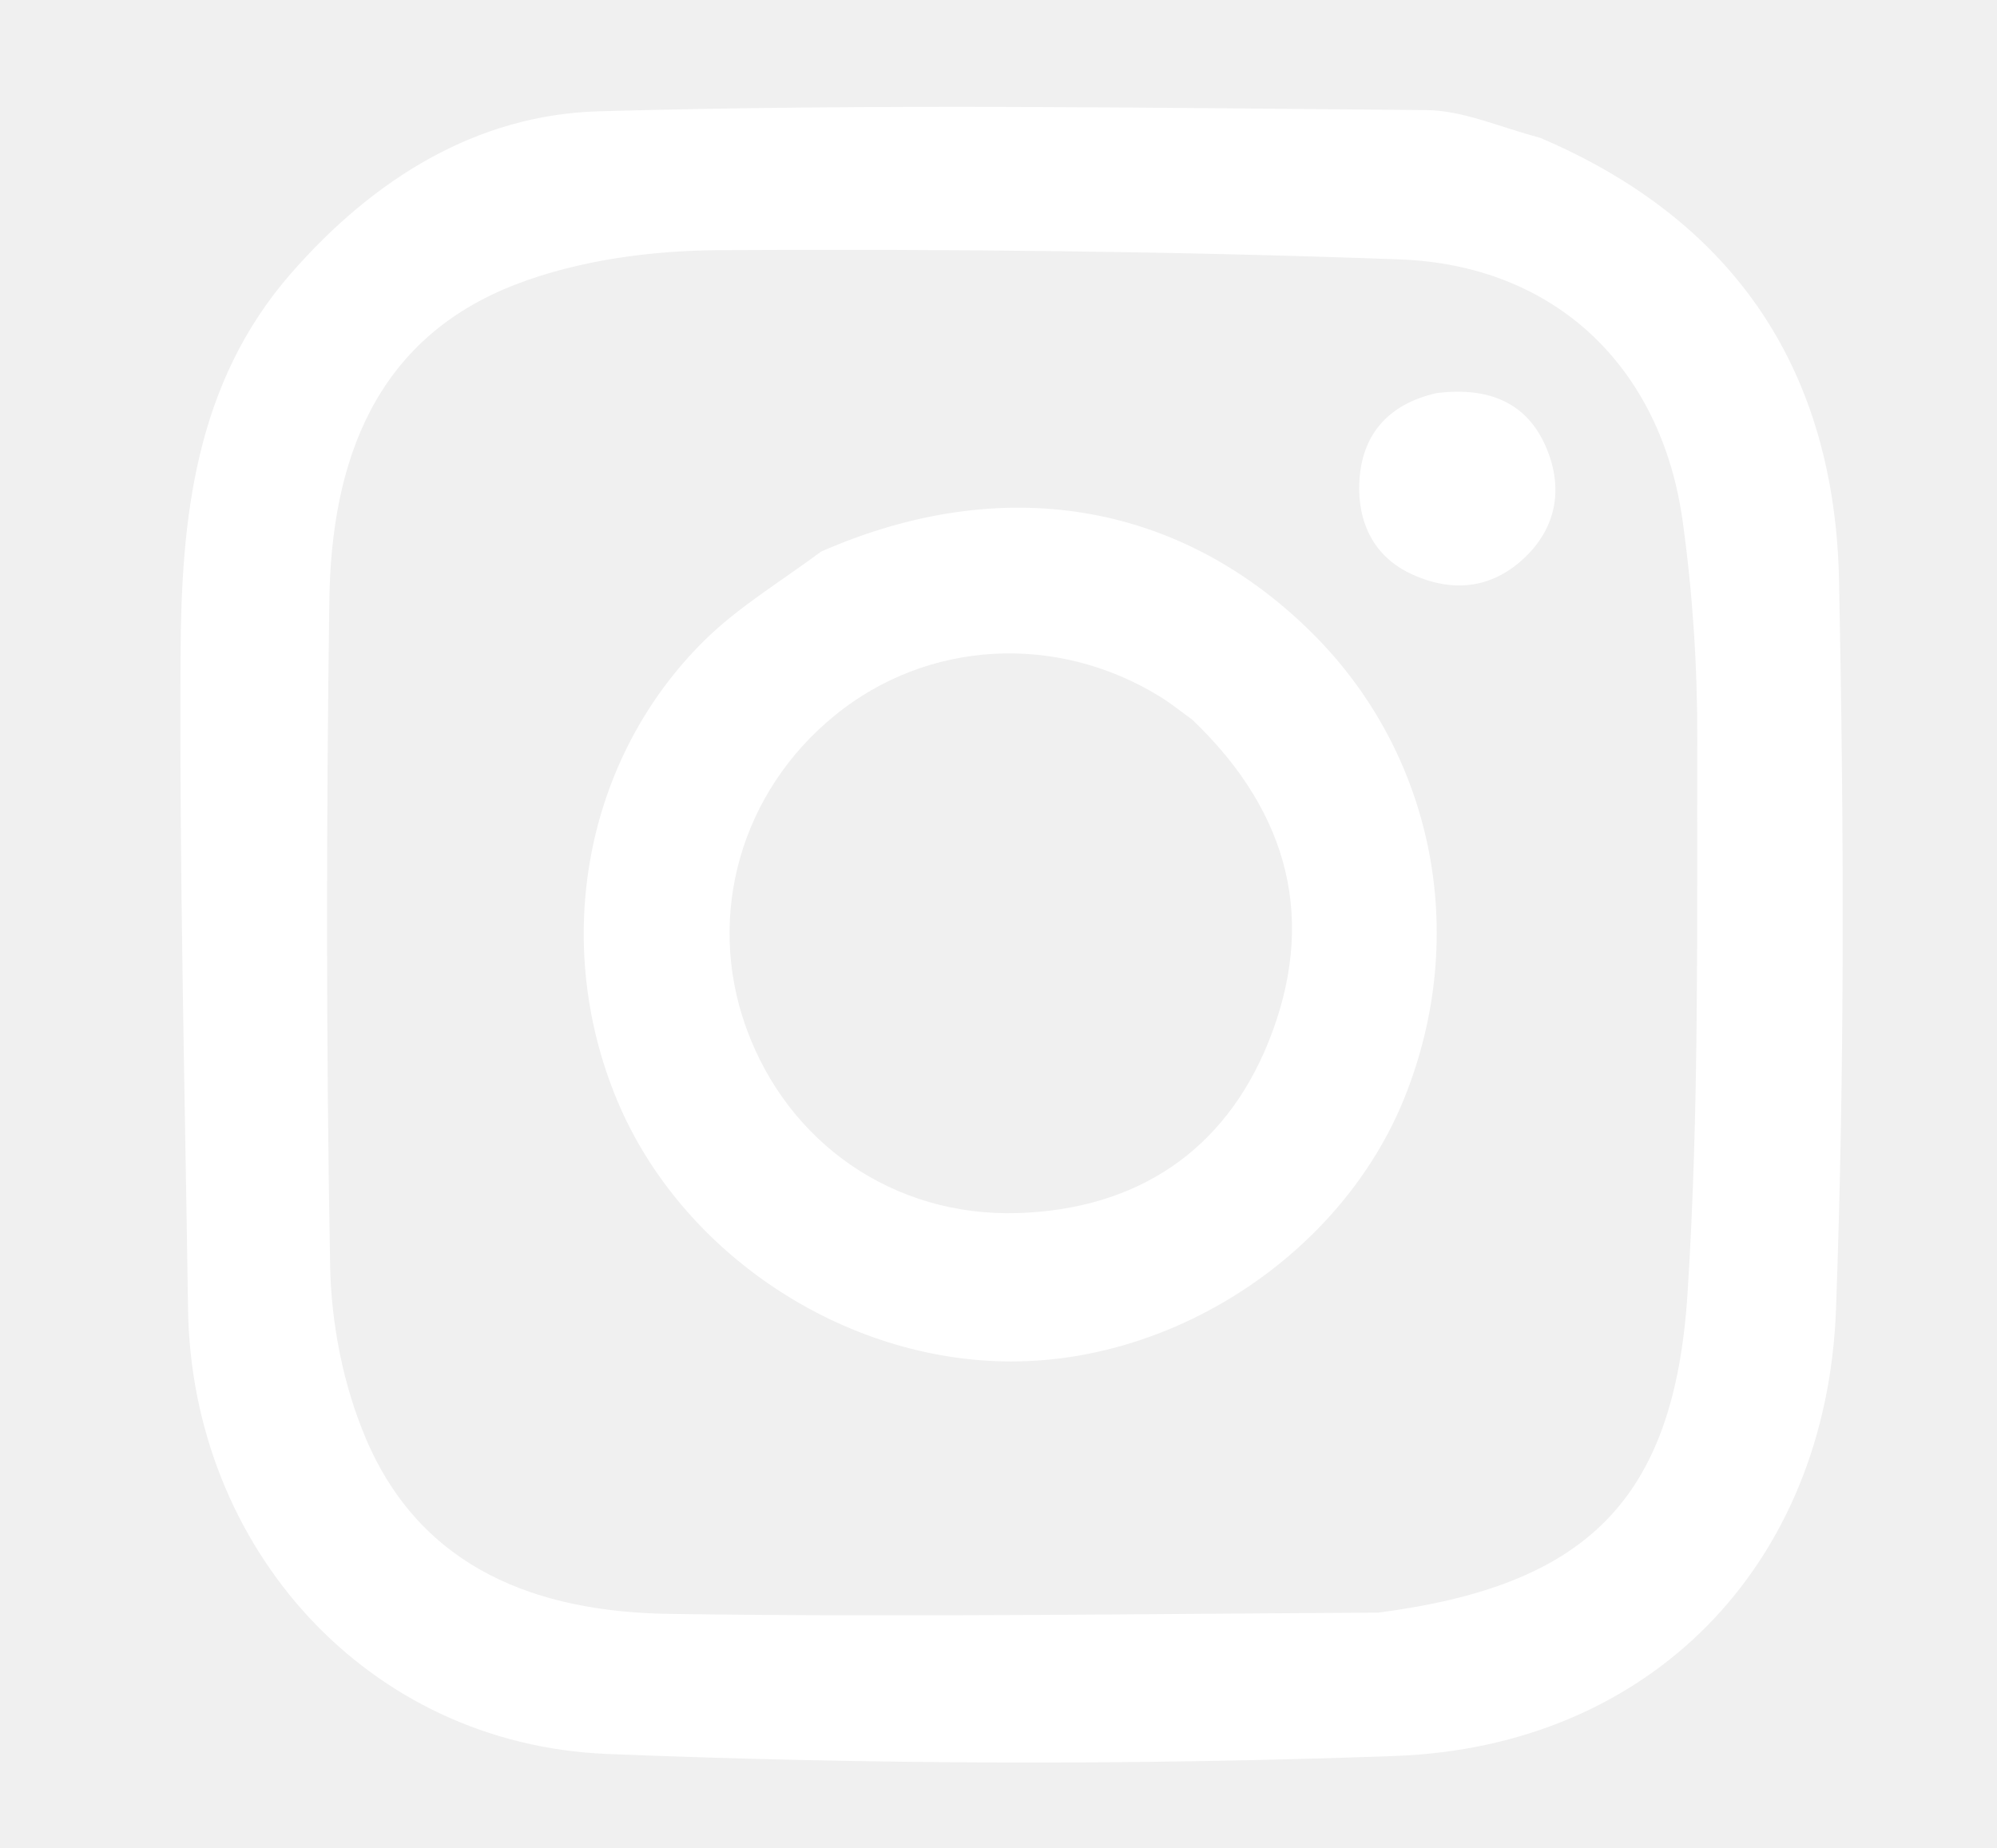
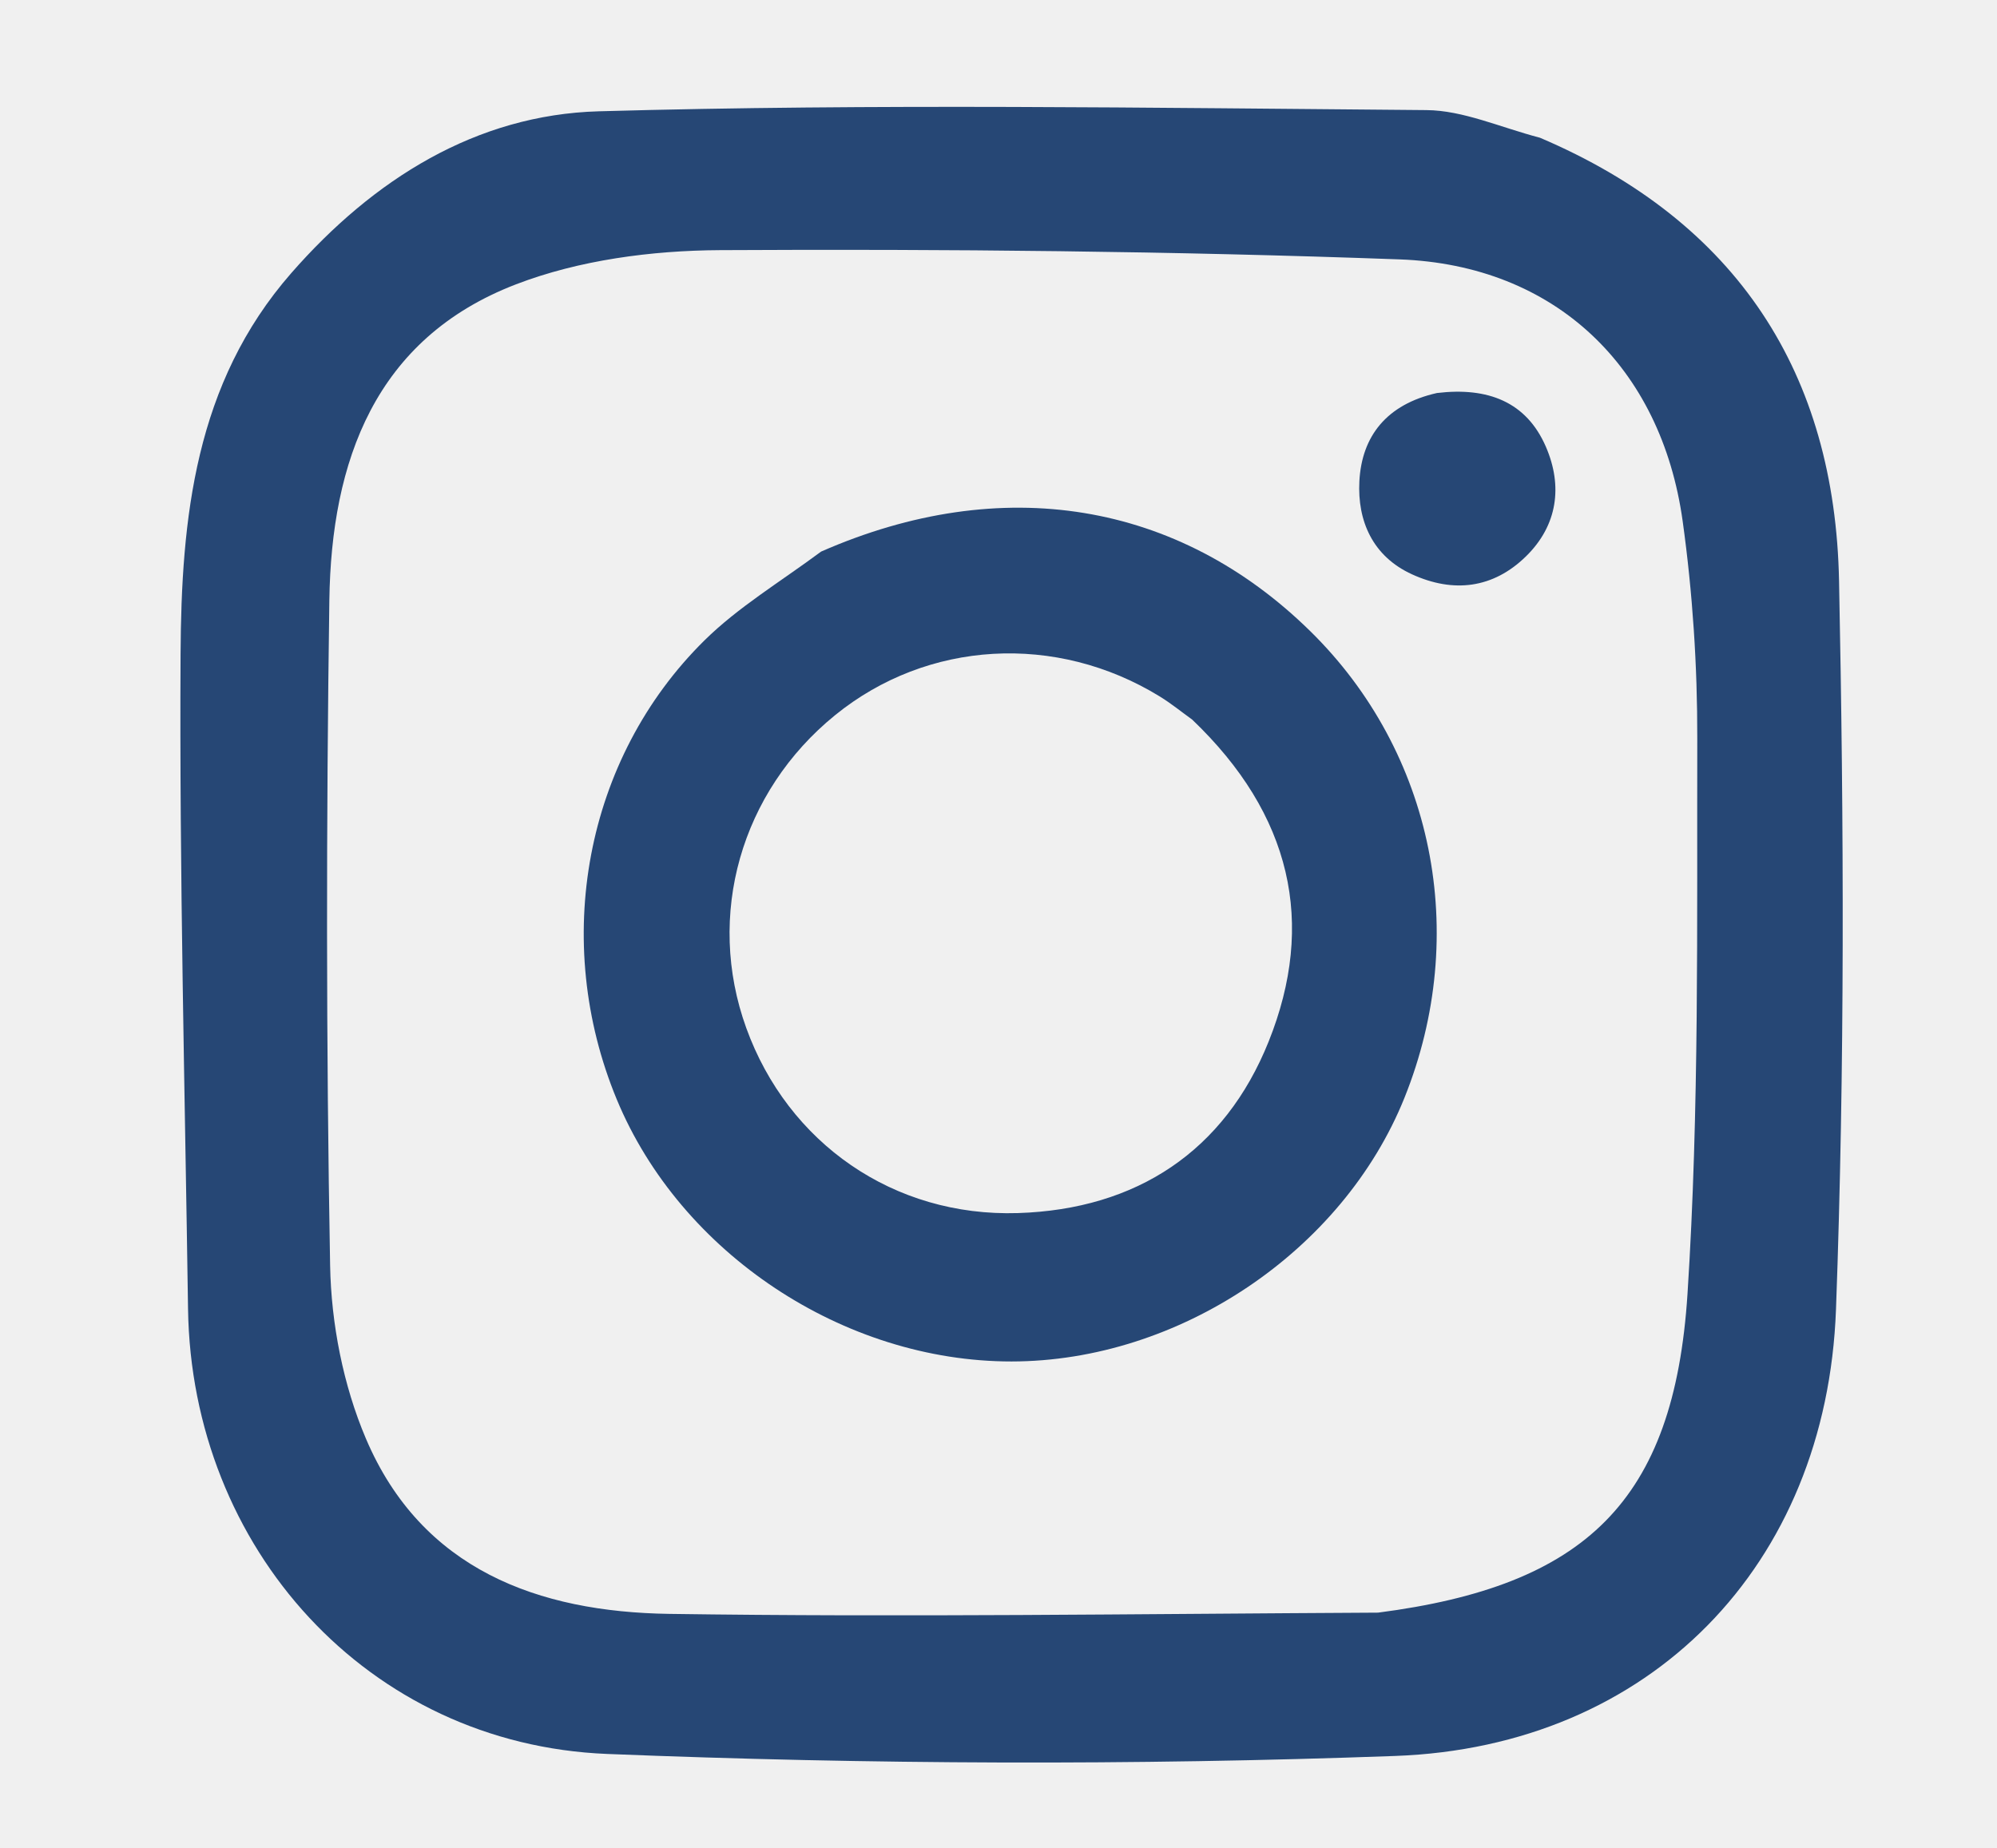
<svg xmlns="http://www.w3.org/2000/svg" version="1.1" id="Layer_1" x="0px" y="0px" width="100%" viewBox="0 0 201 186" enable-background="new 0 0 201 186" xml:space="preserve">
  <path fill="transparent" opacity="1" stroke="none" d=" M1,73   C1,48.667 1,24.833 1,1   C68,1 135,1 202,1   C202,63 202,125 202,187   C135,187 68,187 1,187   C1,149.167 1,111.333 1,73  M154.639,13.721   C150.949,12.802 147.266,11.114 143.569,11.084   C115.801,10.859 88.014,10.423 60.266,11.205   C47.932,11.553 37.59,18.037 29.321,27.489   C19.602,38.6 18.25,52.183 18.174,65.89   C18.053,87.847 18.609,109.809 18.926,131.768   C19.273,155.834 36.995,175.606 61.11,176.577   C87.515,177.639 114.021,177.742 140.429,176.779   C166.097,175.842 183.846,157.61 184.794,131.825   C185.691,107.401 185.591,82.915 185.102,58.472   C184.686,37.67 174.944,22.366 154.639,13.721  z" />
-   <path fill="#FFFFFF" opacity="1" stroke="none" d=" M155.001,13.867   C174.944,22.366 184.686,37.67 185.102,58.472   C185.591,82.915 185.691,107.401 184.794,131.825   C183.846,157.61 166.097,175.842 140.429,176.779   C114.021,177.742 87.515,177.639 61.11,176.577   C36.995,175.606 19.273,155.834 18.926,131.768   C18.609,109.809 18.053,87.847 18.174,65.89   C18.25,52.183 19.602,38.6 29.321,27.489   C37.59,18.037 47.932,11.553 60.266,11.205   C88.014,10.423 115.801,10.859 143.569,11.084   C147.266,11.114 150.949,12.802 155.001,13.867  M138.699,162.351   C159.539,159.658 168.499,151.181 169.848,130.267   C171.046,111.684 170.787,92.997 170.832,74.354   C170.849,67.055 170.367,59.694 169.362,52.465   C167.205,36.942 156.523,26.687 140.873,26.114   C118.084,25.28 95.26,25.059 72.454,25.183   C65.58,25.221 58.295,26.18 51.933,28.626   C37.719,34.091 33.346,46.466 33.149,60.442   C32.834,82.76 32.821,105.091 33.227,127.406   C33.334,133.262 34.546,139.468 36.833,144.839   C42.449,158.034 54.191,162.284 67.36,162.476   C90.836,162.817 114.323,162.479 138.699,162.351  z" />
+   <path fill="#264775" opacity="1" stroke="none" d=" M155.001,13.867   C174.944,22.366 184.686,37.67 185.102,58.472   C185.591,82.915 185.691,107.401 184.794,131.825   C183.846,157.61 166.097,175.842 140.429,176.779   C114.021,177.742 87.515,177.639 61.11,176.577   C36.995,175.606 19.273,155.834 18.926,131.768   C18.609,109.809 18.053,87.847 18.174,65.89   C18.25,52.183 19.602,38.6 29.321,27.489   C37.59,18.037 47.932,11.553 60.266,11.205   C88.014,10.423 115.801,10.859 143.569,11.084   C147.266,11.114 150.949,12.802 155.001,13.867  M138.699,162.351   C159.539,159.658 168.499,151.181 169.848,130.267   C171.046,111.684 170.787,92.997 170.832,74.354   C170.849,67.055 170.367,59.694 169.362,52.465   C167.205,36.942 156.523,26.687 140.873,26.114   C118.084,25.28 95.26,25.059 72.454,25.183   C65.58,25.221 58.295,26.18 51.933,28.626   C37.719,34.091 33.346,46.466 33.149,60.442   C32.834,82.76 32.821,105.091 33.227,127.406   C33.334,133.262 34.546,139.468 36.833,144.839   C42.449,158.034 54.191,162.284 67.36,162.476   C90.836,162.817 114.323,162.479 138.699,162.351  z" />
  <path fill="transparent" opacity="1" stroke="none" d=" M138.252,162.388   C114.323,162.479 90.836,162.817 67.36,162.476   C54.191,162.284 42.449,158.034 36.833,144.839   C34.546,139.468 33.334,133.262 33.227,127.406   C32.821,105.091 32.834,82.76 33.149,60.442   C33.346,46.466 37.719,34.091 51.933,28.626   C58.295,26.18 65.58,25.221 72.454,25.183   C95.26,25.059 118.084,25.28 140.873,26.114   C156.523,26.687 167.205,36.942 169.362,52.465   C170.367,59.694 170.849,67.055 170.832,74.354   C170.787,92.997 171.046,111.684 169.848,130.267   C168.499,151.181 159.539,159.658 138.252,162.388  M82.321,55.713   C78.496,58.607 74.298,61.124 70.912,64.464   C58.836,76.372 55.479,94.774 62.085,110.699   C68.506,126.177 84.926,137.075 101.81,137.064   C118.645,137.054 135.14,125.984 141.359,110.523   C147.993,94.03 144.293,75.72 131.861,63.524   C118.587,50.502 100.858,47.536 82.321,55.713  M144.263,39.675   C139.547,40.707 137.059,43.935 136.822,48.454   C136.614,52.426 138.146,56.007 142.126,57.822   C146.304,59.728 150.29,59.244 153.594,56.008   C156.774,52.894 157.307,48.934 155.596,44.98   C153.637,40.455 149.76,38.952 144.263,39.675  z" />
-   <path fill="#FFFFFF" opacity="1" stroke="none" d=" M82.648,55.529   C100.858,47.536 118.587,50.502 131.861,63.524   C144.293,75.72 147.993,94.03 141.359,110.523   C135.14,125.984 118.645,137.054 101.81,137.064   C84.926,137.075 68.506,126.177 62.085,110.699   C55.479,94.774 58.836,76.372 70.912,64.464   C74.298,61.124 78.496,58.607 82.648,55.529  M119.993,72.443   C118.914,71.667 117.878,70.821 116.749,70.126   C106.309,63.703 93.337,64.457 84.057,71.996   C74.555,79.714 71.017,92.171 75.111,103.489   C79.309,115.091 89.942,122.519 102.455,122.125   C114.417,121.748 123.267,115.872 127.683,104.874   C132.474,92.943 129.995,81.994 119.993,72.443  z" />
-   <path fill="#FFFFFF" opacity="1" stroke="none" d=" M144.633,39.566   C149.76,38.952 153.637,40.455 155.596,44.98   C157.307,48.934 156.774,52.894 153.594,56.008   C150.29,59.244 146.304,59.728 142.126,57.822   C138.146,56.007 136.614,52.426 136.822,48.454   C137.059,43.935 139.547,40.707 144.633,39.566  z" />
+   <path fill="#264775" opacity="1" stroke="none" d=" M82.648,55.529   C100.858,47.536 118.587,50.502 131.861,63.524   C144.293,75.72 147.993,94.03 141.359,110.523   C135.14,125.984 118.645,137.054 101.81,137.064   C84.926,137.075 68.506,126.177 62.085,110.699   C55.479,94.774 58.836,76.372 70.912,64.464   C74.298,61.124 78.496,58.607 82.648,55.529  M119.993,72.443   C118.914,71.667 117.878,70.821 116.749,70.126   C106.309,63.703 93.337,64.457 84.057,71.996   C74.555,79.714 71.017,92.171 75.111,103.489   C79.309,115.091 89.942,122.519 102.455,122.125   C114.417,121.748 123.267,115.872 127.683,104.874   C132.474,92.943 129.995,81.994 119.993,72.443  z" />
+   <path fill="#264775" opacity="1" stroke="none" d=" M144.633,39.566   C149.76,38.952 153.637,40.455 155.596,44.98   C157.307,48.934 156.774,52.894 153.594,56.008   C150.29,59.244 146.304,59.728 142.126,57.822   C138.146,56.007 136.614,52.426 136.822,48.454   C137.059,43.935 139.547,40.707 144.633,39.566  z" />
  <path fill="transparent" opacity="1" stroke="none" d=" M120.255,72.691   C129.995,81.994 132.474,92.943 127.683,104.874   C123.267,115.872 114.417,121.748 102.455,122.125   C89.942,122.519 79.309,115.091 75.111,103.489   C71.017,92.171 74.555,79.714 84.057,71.996   C93.337,64.457 106.309,63.703 116.749,70.126   C117.878,70.821 118.914,71.667 120.255,72.691  z" />
</svg>
